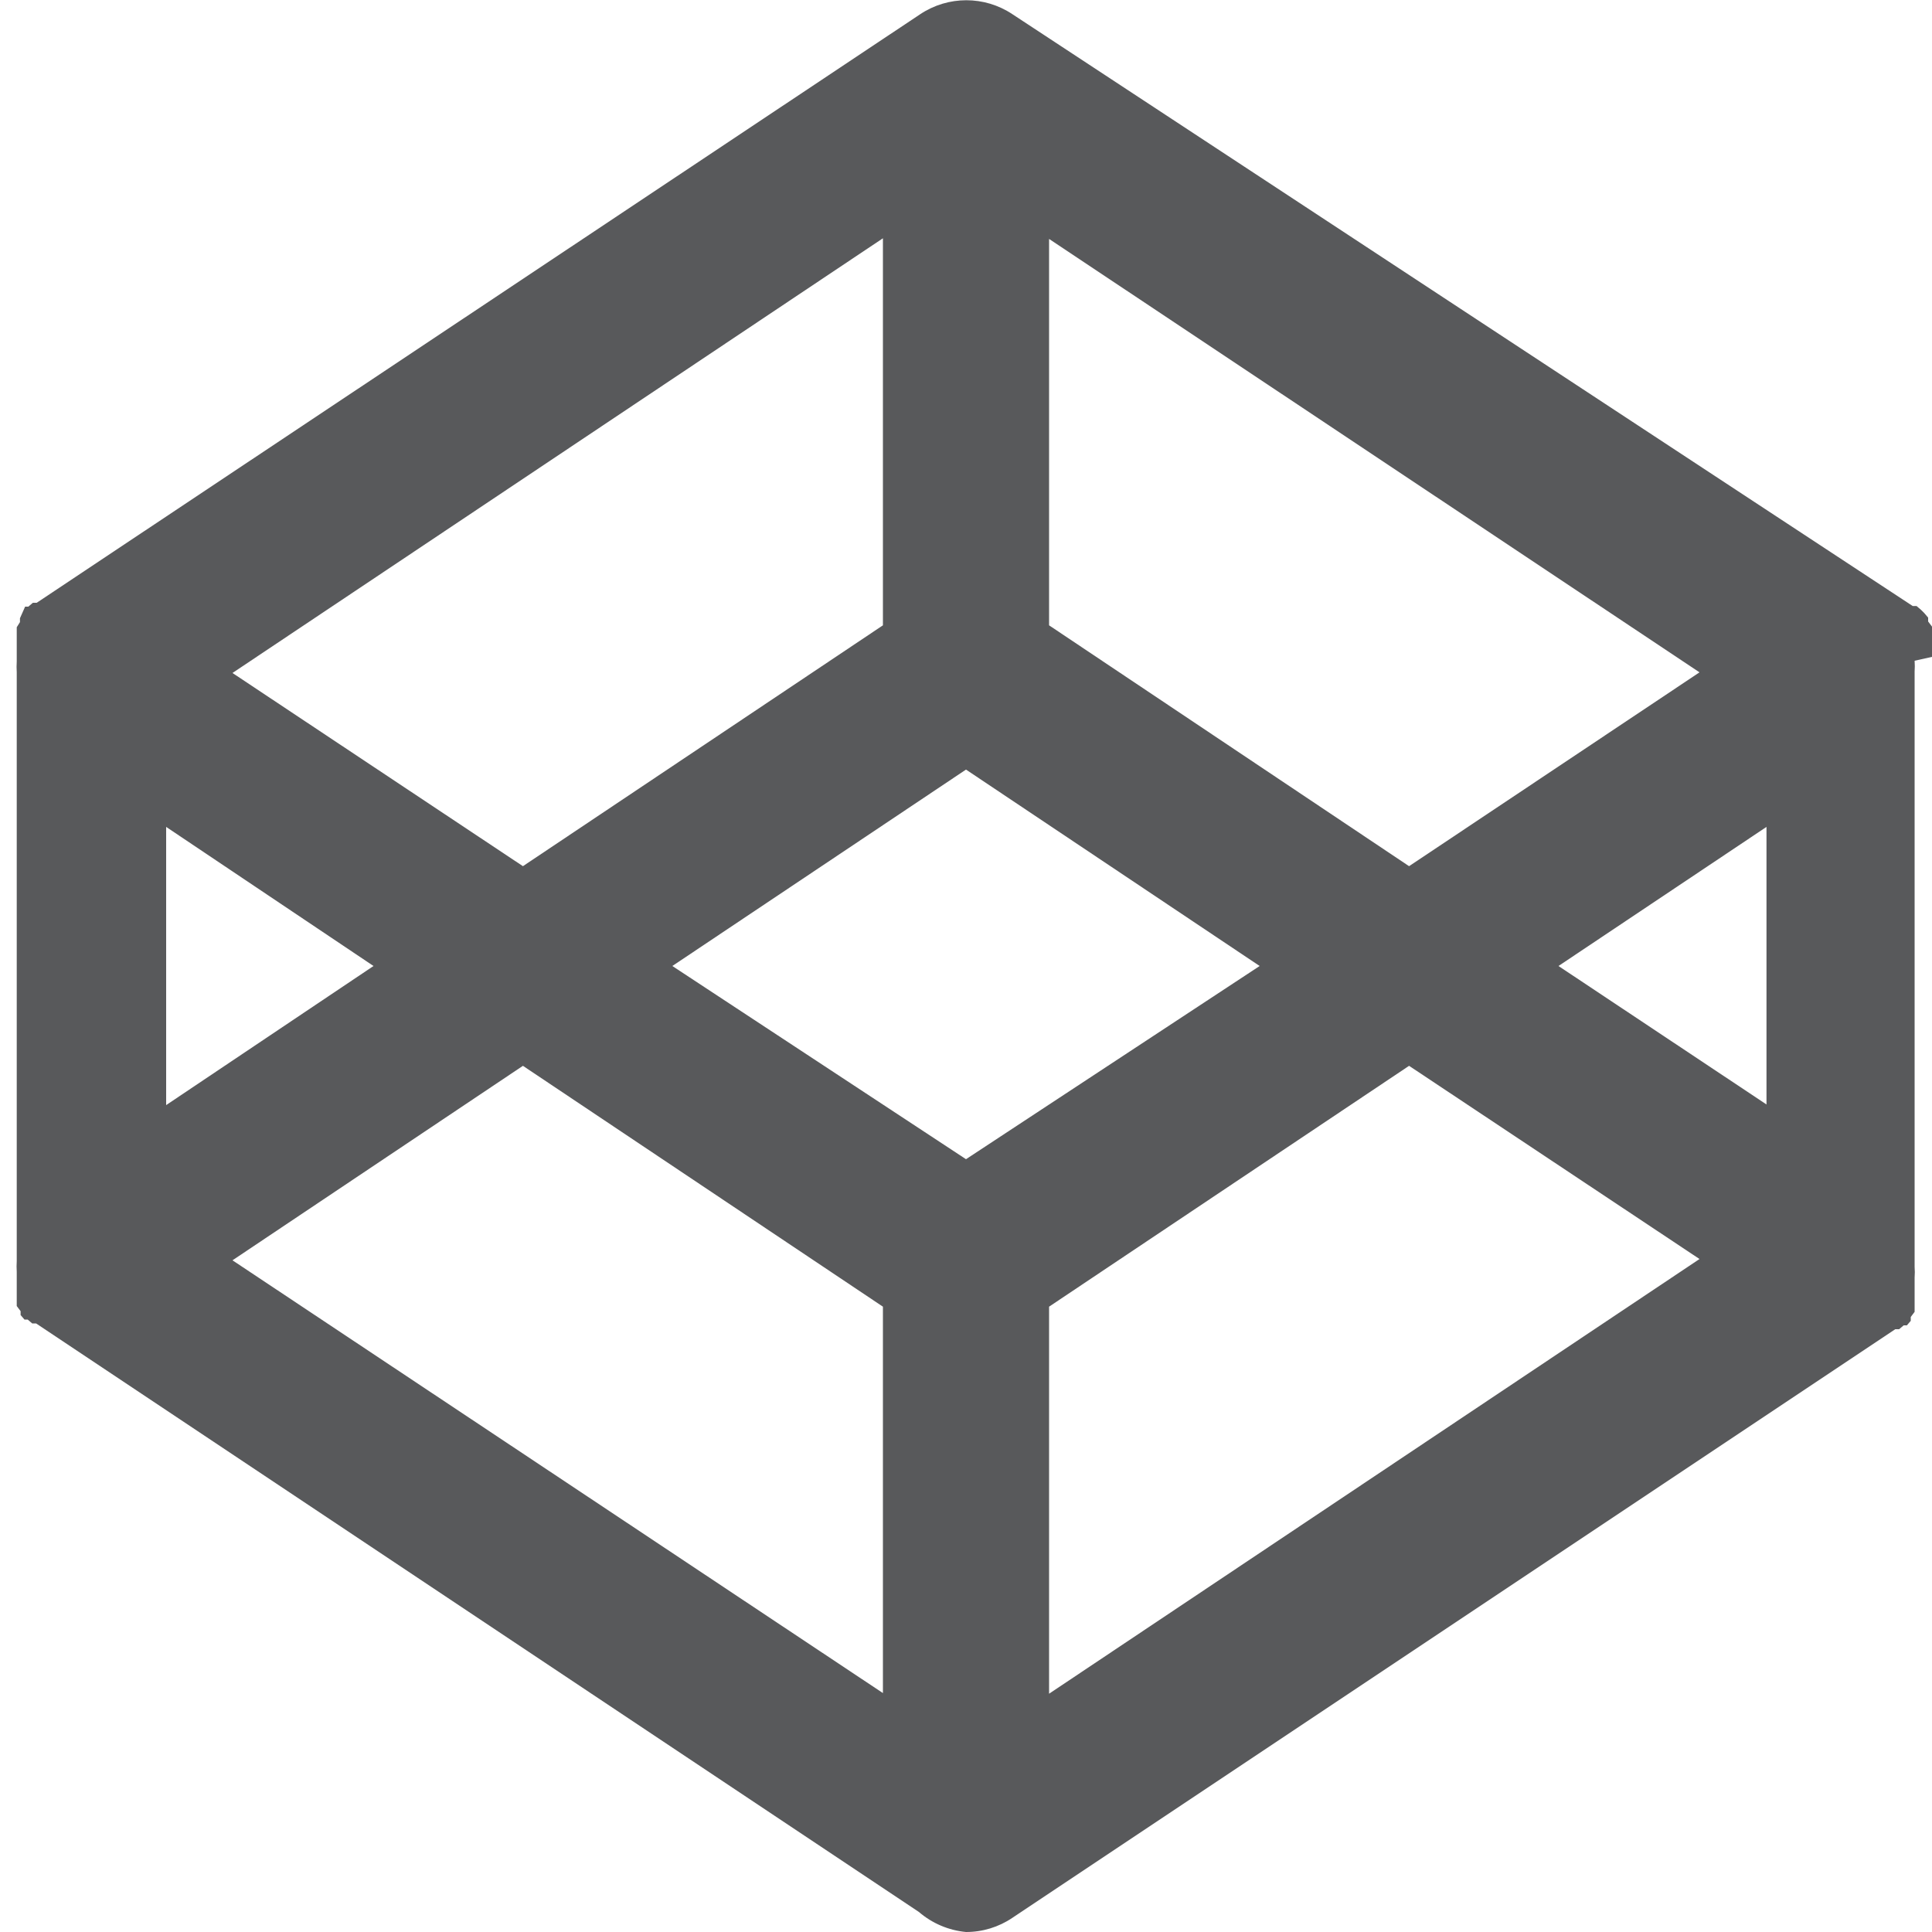
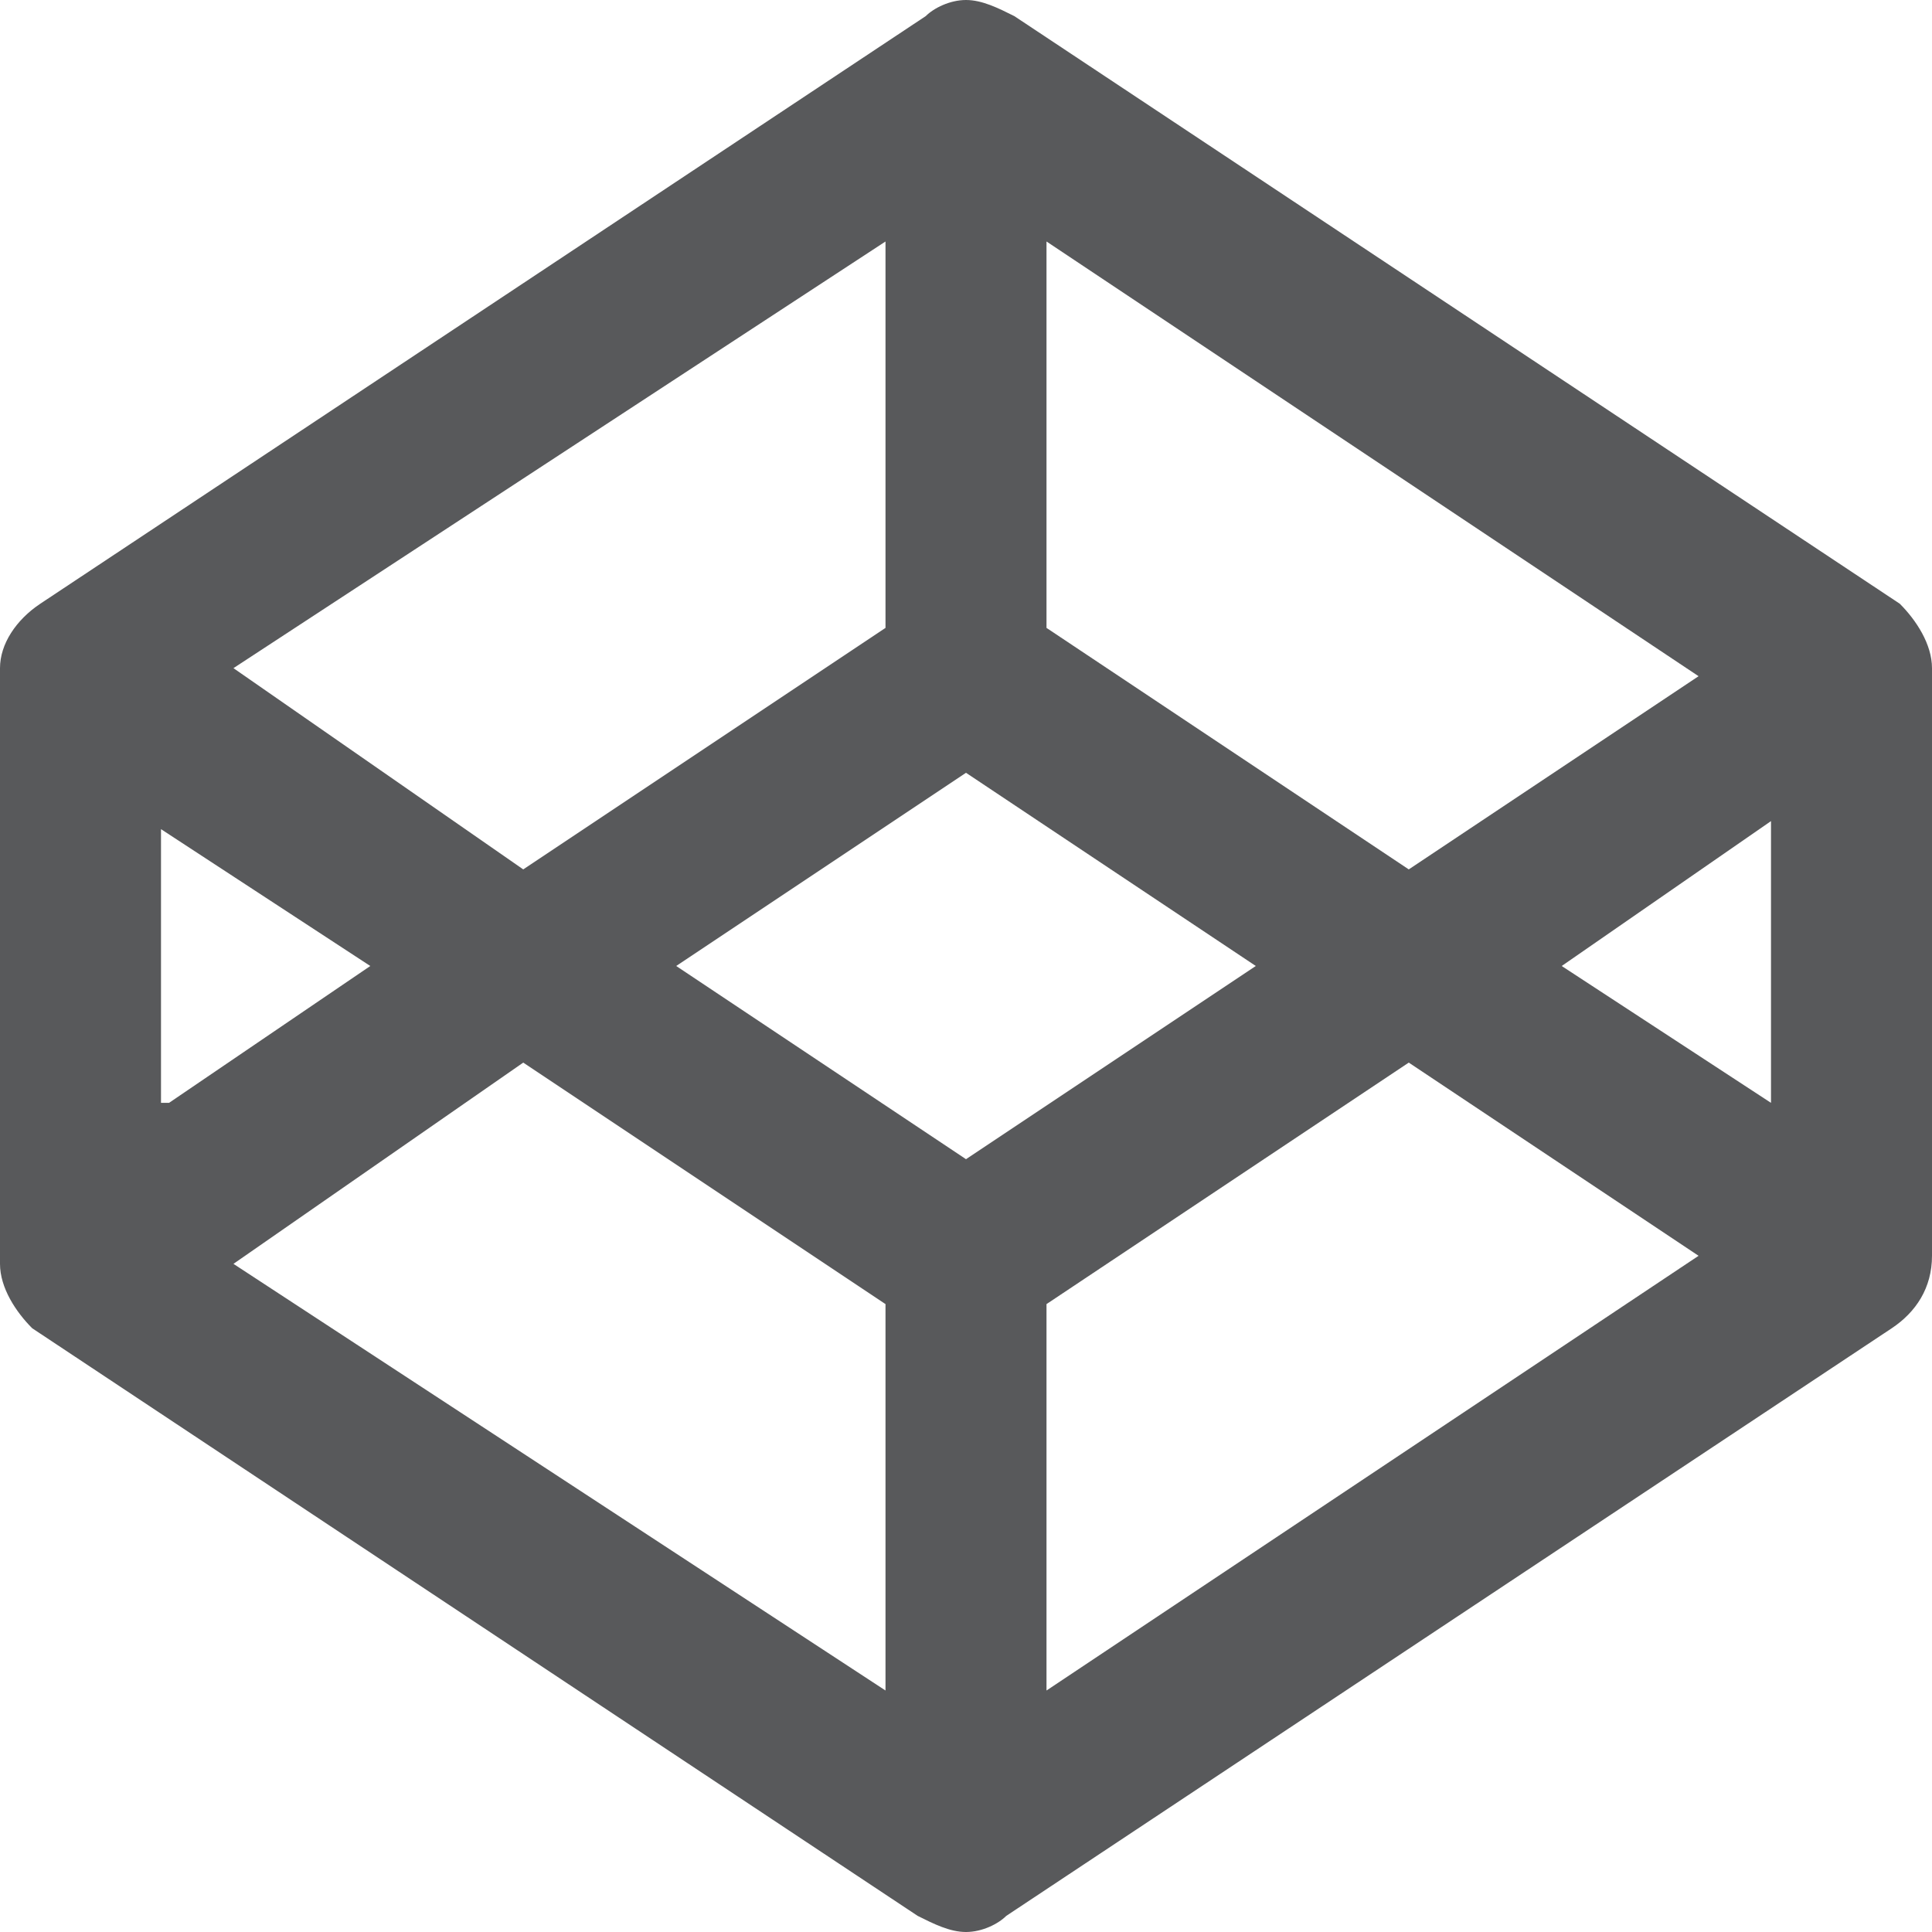
- <svg xmlns="http://www.w3.org/2000/svg" viewBox="0 0 30 30">
-   <defs>
-     <style>.cls-1{fill:#58595b;}</style>
-   </defs>
-   <g id="Layer_2" data-name="Layer 2">
-     <g id="codepen">
-       <path id="wtf" class="cls-1" d="M30,10.2l0-.11,0-.06,0-.09,0-.06,0-.09,0-.06-.06-.08,0-.06-.06-.07-.05-.05-.07-.06-.06,0,0,0L15.72.22a1.29,1.29,0,0,0-1.43,0L.57,9.36l0,0-.06,0-.07.06-.05,0L.31,9.6l0,.06-.05.08,0,.06,0,.09,0,.06,0,.09,0,.06,0,.11v.06a1.34,1.34,0,0,0,0,.17v9.14a1.34,1.34,0,0,0,0,.17v.06l0,.11,0,.06,0,.09,0,.06,0,.09,0,.06.06.08,0,.06.06.07.05,0,.07.06.06,0,0,0,13.71,9.14A1.31,1.31,0,0,0,15,30a1.28,1.28,0,0,0,.72-.22l13.71-9.14,0,0,.06,0,.07-.06.05,0,.06-.07,0-.06.06-.08,0-.06,0-.09,0-.06,0-.09,0-.06,0-.11v-.06a1.09,1.09,0,0,0,0-.17V10.43a1.19,1.19,0,0,0,0-.17ZM15,18l-4.56-3L15,11.95,19.56,15ZM13.71,9.71,8.12,13.45l-4.51-3L13.71,3.7ZM5.8,15,2.58,17.16V12.84Zm2.32,1.55,5.59,3.74v6L3.61,19.57Zm8.17,3.74,5.59-3.74,4.51,3L16.29,26.3ZM24.2,15l3.23-2.16v4.31Zm-2.32-1.55L16.29,9.71v-6l10.1,6.73Z" />
-     </g>
-   </g>
+ <svg xmlns="http://www.w3.org/2000/svg" version="1.1" id="Layer_1" x="0px" y="0px" viewBox="0 0 24 24" style="enable-background:new 0 0 24 24;" xml:space="preserve">
+   <style type="text/css">
+ 	.st0{fill:#58595B;}
+ </style>
+   <path class="st0" d="M2.9,15.7L11,21v-4.8l-4.5-3L2.9,15.7z M2.1,13.7L4.6,12l-2.6-1.7V13.7z M13,21l8.1-5.4l-3.6-2.4l-4.5,3V21z   M12,14.4l3.6-2.4L12,9.6L8.4,12L12,14.4z M6.5,10.8l4.5-3V3L2.9,8.3L6.5,10.8z M19.4,12l2.6,1.7v-3.5L19.4,12z M17.5,10.8l3.6-2.4  L13,3v4.8L17.5,10.8z M24,8.3v7.3c0,0.4-0.2,0.7-0.5,0.9l-11,7.3C12.4,23.9,12.2,24,12,24s-0.4-0.1-0.6-0.2l-11-7.3  C0.2,16.3,0,16,0,15.7V8.3C0,8,0.2,7.7,0.5,7.5l11-7.3C11.6,0.1,11.8,0,12,0s0.4,0.1,0.6,0.2l11,7.3C23.8,7.7,24,8,24,8.3z" />
</svg>
